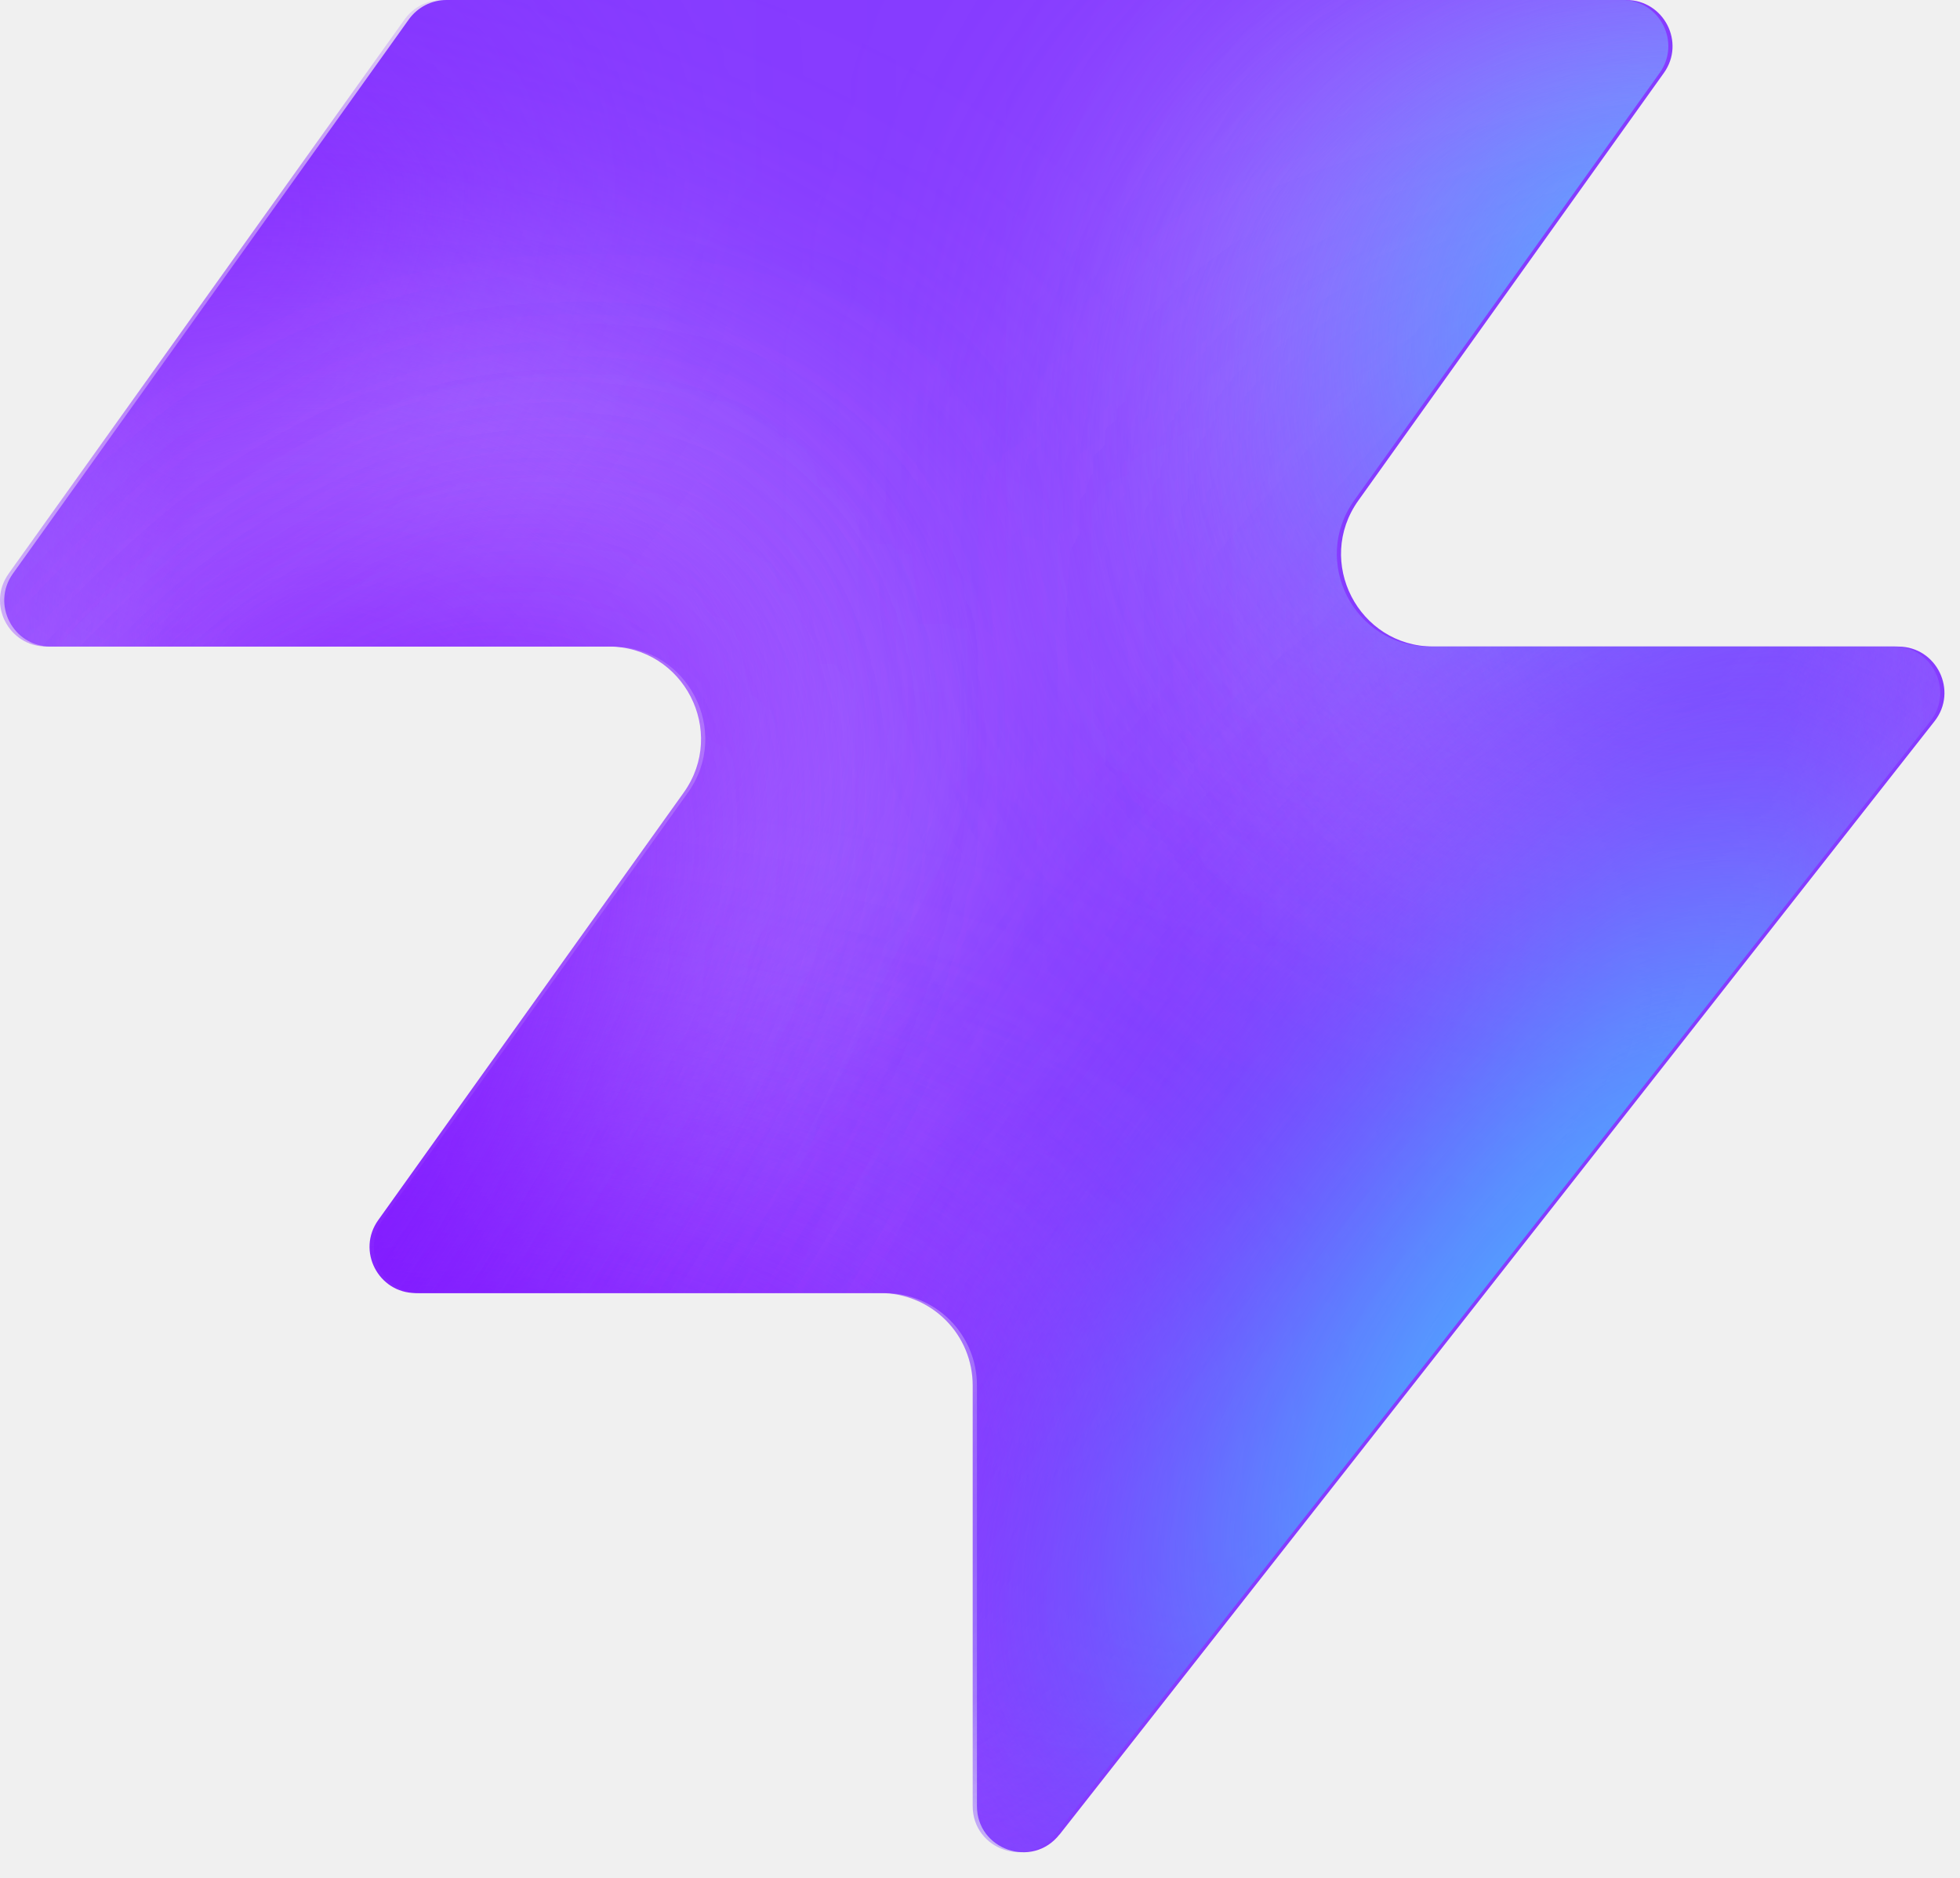
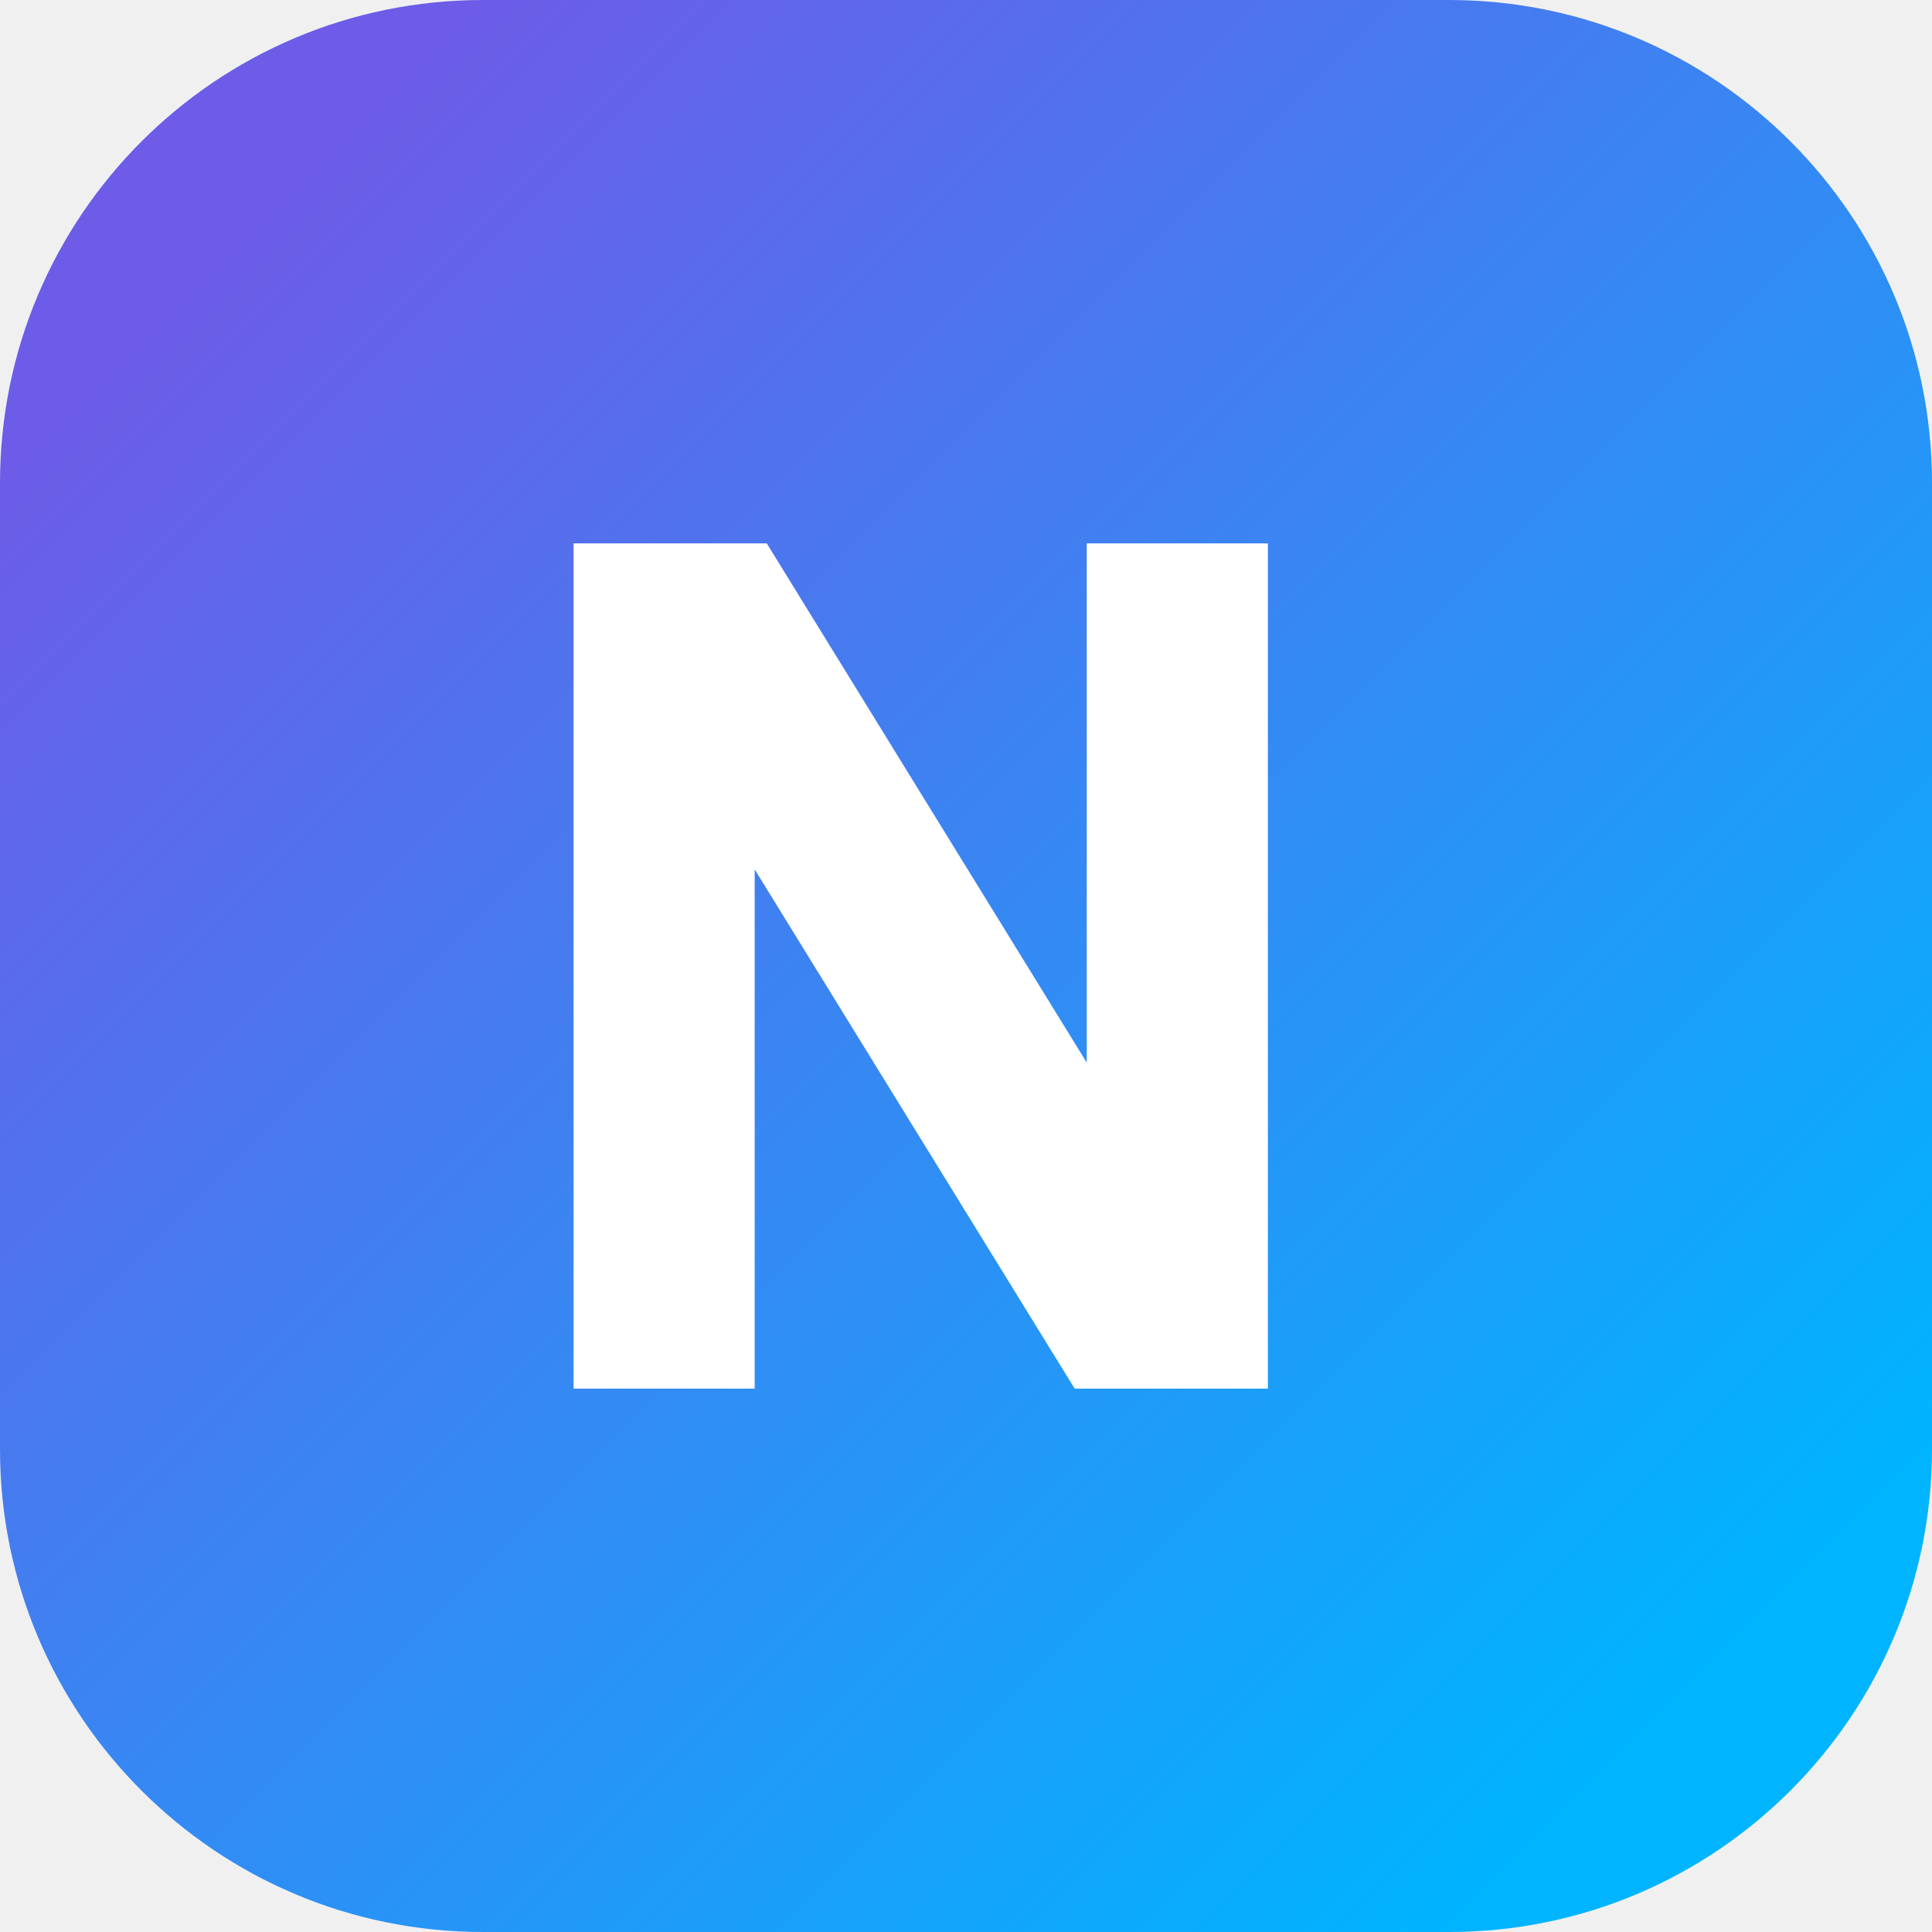
- <svg xmlns="http://www.w3.org/2000/svg" width="48" height="46" fill="none" viewBox="0 0 48 46">
-   <path fill="#863bff" d="M25.946 44.938c-.664.845-2.021.375-2.021-.698V33.937a2.26 2.26 0 0 0-2.262-2.262H10.287c-.92 0-1.456-1.04-.92-1.788l7.48-10.471c1.07-1.497 0-3.578-1.842-3.578H1.237c-.92 0-1.456-1.04-.92-1.788L10.013.474c.214-.297.556-.474.92-.474h28.894c.92 0 1.456 1.04.92 1.788l-7.48 10.471c-1.07 1.498 0 3.579 1.842 3.579h11.377c.943 0 1.473 1.088.89 1.83L25.947 44.94z" style="fill:#863bff;fill:color(display-p3 .525 .23 1);fill-opacity:1" />
-   <mask id="a" width="48" height="46" x="0" y="0" maskUnits="userSpaceOnUse" style="mask-type:alpha">
-     <path fill="#000" d="M25.842 44.938c-.664.844-2.021.375-2.021-.698V33.937a2.26 2.26 0 0 0-2.262-2.262H10.183c-.92 0-1.456-1.04-.92-1.788l7.48-10.471c1.07-1.498 0-3.579-1.842-3.579H1.133c-.92 0-1.456-1.04-.92-1.787L9.91.473c.214-.297.556-.474.92-.474h28.894c.92 0 1.456 1.04.92 1.788l-7.48 10.471c-1.07 1.498 0 3.578 1.842 3.578h11.377c.943 0 1.473 1.088.89 1.832L25.843 44.94z" style="fill:#000;fill-opacity:1" />
-   </mask>
-   <g mask="url(#a)">
-     <g filter="url(#b)">
-       <ellipse cx="5.508" cy="14.704" fill="#ede6ff" rx="5.508" ry="14.704" style="fill:#ede6ff;fill:color(display-p3 .927 .903 1);fill-opacity:1" transform="matrix(.00324 1 1 -.00324 -4.47 31.516)" />
-     </g>
-     <g filter="url(#c)">
-       <ellipse cx="10.399" cy="29.851" fill="#ede6ff" rx="10.399" ry="29.851" style="fill:#ede6ff;fill:color(display-p3 .927 .903 1);fill-opacity:1" transform="matrix(.00324 1 1 -.00324 -39.328 7.883)" />
-     </g>
-     <g filter="url(#d)">
-       <ellipse cx="5.508" cy="30.487" fill="#7e14ff" rx="5.508" ry="30.487" style="fill:#7e14ff;fill:color(display-p3 .492 .077 1);fill-opacity:1" transform="rotate(89.814 -25.913 -14.639)scale(1 -1)" />
-     </g>
-     <g filter="url(#e)">
-       <ellipse cx="5.508" cy="30.599" fill="#7e14ff" rx="5.508" ry="30.599" style="fill:#7e14ff;fill:color(display-p3 .492 .077 1);fill-opacity:1" transform="rotate(89.814 -32.644 -3.334)scale(1 -1)" />
-     </g>
-     <g filter="url(#f)">
-       <ellipse cx="5.508" cy="30.599" fill="#7e14ff" rx="5.508" ry="30.599" style="fill:#7e14ff;fill:color(display-p3 .492 .077 1);fill-opacity:1" transform="matrix(.00324 1 1 -.00324 -34.34 30.47)" />
-     </g>
-     <g filter="url(#g)">
-       <ellipse cx="14.072" cy="22.078" fill="#ede6ff" rx="14.072" ry="22.078" style="fill:#ede6ff;fill:color(display-p3 .927 .903 1);fill-opacity:1" transform="rotate(93.35 24.506 48.493)scale(-1 1)" />
-     </g>
-     <g filter="url(#h)">
-       <ellipse cx="3.47" cy="21.501" fill="#7e14ff" rx="3.47" ry="21.501" style="fill:#7e14ff;fill:color(display-p3 .492 .077 1);fill-opacity:1" transform="rotate(89.009 28.708 47.59)scale(-1 1)" />
-     </g>
-     <g filter="url(#i)">
-       <ellipse cx="3.47" cy="21.501" fill="#7e14ff" rx="3.47" ry="21.501" style="fill:#7e14ff;fill:color(display-p3 .492 .077 1);fill-opacity:1" transform="rotate(89.009 28.708 47.59)scale(-1 1)" />
-     </g>
-     <g filter="url(#j)">
-       <ellipse cx=".387" cy="8.972" fill="#7e14ff" rx="4.407" ry="29.108" style="fill:#7e14ff;fill:color(display-p3 .492 .077 1);fill-opacity:1" transform="rotate(39.51 .387 8.972)" />
-     </g>
-     <g filter="url(#k)">
-       <ellipse cx="47.523" cy="-6.092" fill="#7e14ff" rx="4.407" ry="29.108" style="fill:#7e14ff;fill:color(display-p3 .492 .077 1);fill-opacity:1" transform="rotate(37.892 47.523 -6.092)" />
-     </g>
-     <g filter="url(#l)">
-       <ellipse cx="41.412" cy="6.333" fill="#47bfff" rx="5.971" ry="9.665" style="fill:#47bfff;fill:color(display-p3 .28 .748 1);fill-opacity:1" transform="rotate(37.892 41.412 6.333)" />
-     </g>
-     <g filter="url(#m)">
-       <ellipse cx="-1.879" cy="38.332" fill="#7e14ff" rx="4.407" ry="29.108" style="fill:#7e14ff;fill:color(display-p3 .492 .077 1);fill-opacity:1" transform="rotate(37.892 -1.88 38.332)" />
-     </g>
-     <g filter="url(#n)">
-       <ellipse cx="-1.879" cy="38.332" fill="#7e14ff" rx="4.407" ry="29.108" style="fill:#7e14ff;fill:color(display-p3 .492 .077 1);fill-opacity:1" transform="rotate(37.892 -1.88 38.332)" />
-     </g>
-     <g filter="url(#o)">
-       <ellipse cx="35.651" cy="29.907" fill="#7e14ff" rx="4.407" ry="29.108" style="fill:#7e14ff;fill:color(display-p3 .492 .077 1);fill-opacity:1" transform="rotate(37.892 35.651 29.907)" />
-     </g>
-     <g filter="url(#p)">
-       <ellipse cx="38.418" cy="32.4" fill="#47bfff" rx="5.971" ry="15.297" style="fill:#47bfff;fill:color(display-p3 .28 .748 1);fill-opacity:1" transform="rotate(37.892 38.418 32.4)" />
-     </g>
-   </g>
+ <svg xmlns="http://www.w3.org/2000/svg" viewBox="0 0 32 32" fill="none">
  <defs>
-     <filter id="b" width="60.045" height="41.654" x="-19.77" y="16.149" color-interpolation-filters="sRGB" filterUnits="userSpaceOnUse">
-       <feFlood flood-opacity="0" result="BackgroundImageFix" />
-       <feBlend in="SourceGraphic" in2="BackgroundImageFix" result="shape" />
-       <feGaussianBlur result="effect1_foregroundBlur_2002_17158" stdDeviation="7.659" />
-     </filter>
-     <filter id="c" width="90.34" height="51.437" x="-54.613" y="-7.533" color-interpolation-filters="sRGB" filterUnits="userSpaceOnUse">
-       <feFlood flood-opacity="0" result="BackgroundImageFix" />
-       <feBlend in="SourceGraphic" in2="BackgroundImageFix" result="shape" />
-       <feGaussianBlur result="effect1_foregroundBlur_2002_17158" stdDeviation="7.659" />
-     </filter>
-     <filter id="d" width="79.355" height="29.4" x="-49.64" y="2.03" color-interpolation-filters="sRGB" filterUnits="userSpaceOnUse">
-       <feFlood flood-opacity="0" result="BackgroundImageFix" />
-       <feBlend in="SourceGraphic" in2="BackgroundImageFix" result="shape" />
-       <feGaussianBlur result="effect1_foregroundBlur_2002_17158" stdDeviation="4.596" />
-     </filter>
-     <filter id="e" width="79.579" height="29.4" x="-45.045" y="20.029" color-interpolation-filters="sRGB" filterUnits="userSpaceOnUse">
-       <feFlood flood-opacity="0" result="BackgroundImageFix" />
-       <feBlend in="SourceGraphic" in2="BackgroundImageFix" result="shape" />
-       <feGaussianBlur result="effect1_foregroundBlur_2002_17158" stdDeviation="4.596" />
-     </filter>
-     <filter id="f" width="79.579" height="29.4" x="-43.513" y="21.178" color-interpolation-filters="sRGB" filterUnits="userSpaceOnUse">
-       <feFlood flood-opacity="0" result="BackgroundImageFix" />
-       <feBlend in="SourceGraphic" in2="BackgroundImageFix" result="shape" />
-       <feGaussianBlur result="effect1_foregroundBlur_2002_17158" stdDeviation="4.596" />
-     </filter>
-     <filter id="g" width="74.749" height="58.852" x="15.756" y="-17.901" color-interpolation-filters="sRGB" filterUnits="userSpaceOnUse">
-       <feFlood flood-opacity="0" result="BackgroundImageFix" />
-       <feBlend in="SourceGraphic" in2="BackgroundImageFix" result="shape" />
-       <feGaussianBlur result="effect1_foregroundBlur_2002_17158" stdDeviation="7.659" />
-     </filter>
-     <filter id="h" width="61.377" height="25.362" x="23.548" y="2.284" color-interpolation-filters="sRGB" filterUnits="userSpaceOnUse">
-       <feFlood flood-opacity="0" result="BackgroundImageFix" />
-       <feBlend in="SourceGraphic" in2="BackgroundImageFix" result="shape" />
-       <feGaussianBlur result="effect1_foregroundBlur_2002_17158" stdDeviation="4.596" />
-     </filter>
-     <filter id="i" width="61.377" height="25.362" x="23.548" y="2.284" color-interpolation-filters="sRGB" filterUnits="userSpaceOnUse">
-       <feFlood flood-opacity="0" result="BackgroundImageFix" />
-       <feBlend in="SourceGraphic" in2="BackgroundImageFix" result="shape" />
-       <feGaussianBlur result="effect1_foregroundBlur_2002_17158" stdDeviation="4.596" />
-     </filter>
-     <filter id="j" width="56.045" height="63.649" x="-27.636" y="-22.853" color-interpolation-filters="sRGB" filterUnits="userSpaceOnUse">
-       <feFlood flood-opacity="0" result="BackgroundImageFix" />
-       <feBlend in="SourceGraphic" in2="BackgroundImageFix" result="shape" />
-       <feGaussianBlur result="effect1_foregroundBlur_2002_17158" stdDeviation="4.596" />
-     </filter>
-     <filter id="k" width="54.814" height="64.646" x="20.116" y="-38.415" color-interpolation-filters="sRGB" filterUnits="userSpaceOnUse">
-       <feFlood flood-opacity="0" result="BackgroundImageFix" />
-       <feBlend in="SourceGraphic" in2="BackgroundImageFix" result="shape" />
-       <feGaussianBlur result="effect1_foregroundBlur_2002_17158" stdDeviation="4.596" />
-     </filter>
-     <filter id="l" width="33.541" height="35.313" x="24.641" y="-11.323" color-interpolation-filters="sRGB" filterUnits="userSpaceOnUse">
-       <feFlood flood-opacity="0" result="BackgroundImageFix" />
-       <feBlend in="SourceGraphic" in2="BackgroundImageFix" result="shape" />
-       <feGaussianBlur result="effect1_foregroundBlur_2002_17158" stdDeviation="4.596" />
-     </filter>
-     <filter id="m" width="54.814" height="64.646" x="-29.286" y="6.009" color-interpolation-filters="sRGB" filterUnits="userSpaceOnUse">
-       <feFlood flood-opacity="0" result="BackgroundImageFix" />
-       <feBlend in="SourceGraphic" in2="BackgroundImageFix" result="shape" />
-       <feGaussianBlur result="effect1_foregroundBlur_2002_17158" stdDeviation="4.596" />
-     </filter>
-     <filter id="n" width="54.814" height="64.646" x="-29.286" y="6.009" color-interpolation-filters="sRGB" filterUnits="userSpaceOnUse">
-       <feFlood flood-opacity="0" result="BackgroundImageFix" />
-       <feBlend in="SourceGraphic" in2="BackgroundImageFix" result="shape" />
-       <feGaussianBlur result="effect1_foregroundBlur_2002_17158" stdDeviation="4.596" />
-     </filter>
-     <filter id="o" width="54.814" height="64.646" x="8.244" y="-2.416" color-interpolation-filters="sRGB" filterUnits="userSpaceOnUse">
-       <feFlood flood-opacity="0" result="BackgroundImageFix" />
-       <feBlend in="SourceGraphic" in2="BackgroundImageFix" result="shape" />
-       <feGaussianBlur result="effect1_foregroundBlur_2002_17158" stdDeviation="4.596" />
-     </filter>
-     <filter id="p" width="39.409" height="43.623" x="18.713" y="10.588" color-interpolation-filters="sRGB" filterUnits="userSpaceOnUse">
-       <feFlood flood-opacity="0" result="BackgroundImageFix" />
-       <feBlend in="SourceGraphic" in2="BackgroundImageFix" result="shape" />
-       <feGaussianBlur result="effect1_foregroundBlur_2002_17158" stdDeviation="4.596" />
-     </filter>
+     <linearGradient id="gj-grad" x1="4" y1="4" x2="28" y2="28" gradientUnits="userSpaceOnUse">
+       <stop stop-color="#6C5CE7" />
+       <stop offset="1" stop-color="#00B4FF" />
+     </linearGradient>
  </defs>
+   <rect width="32" height="32" rx="8" fill="url(#gj-grad)" />
+   <path fill="#fff" d="M9.5 9h3.2l5.3 8.6V9H21v14h-3.2l-5.3-8.6V23H9.5V9z" />
</svg>
